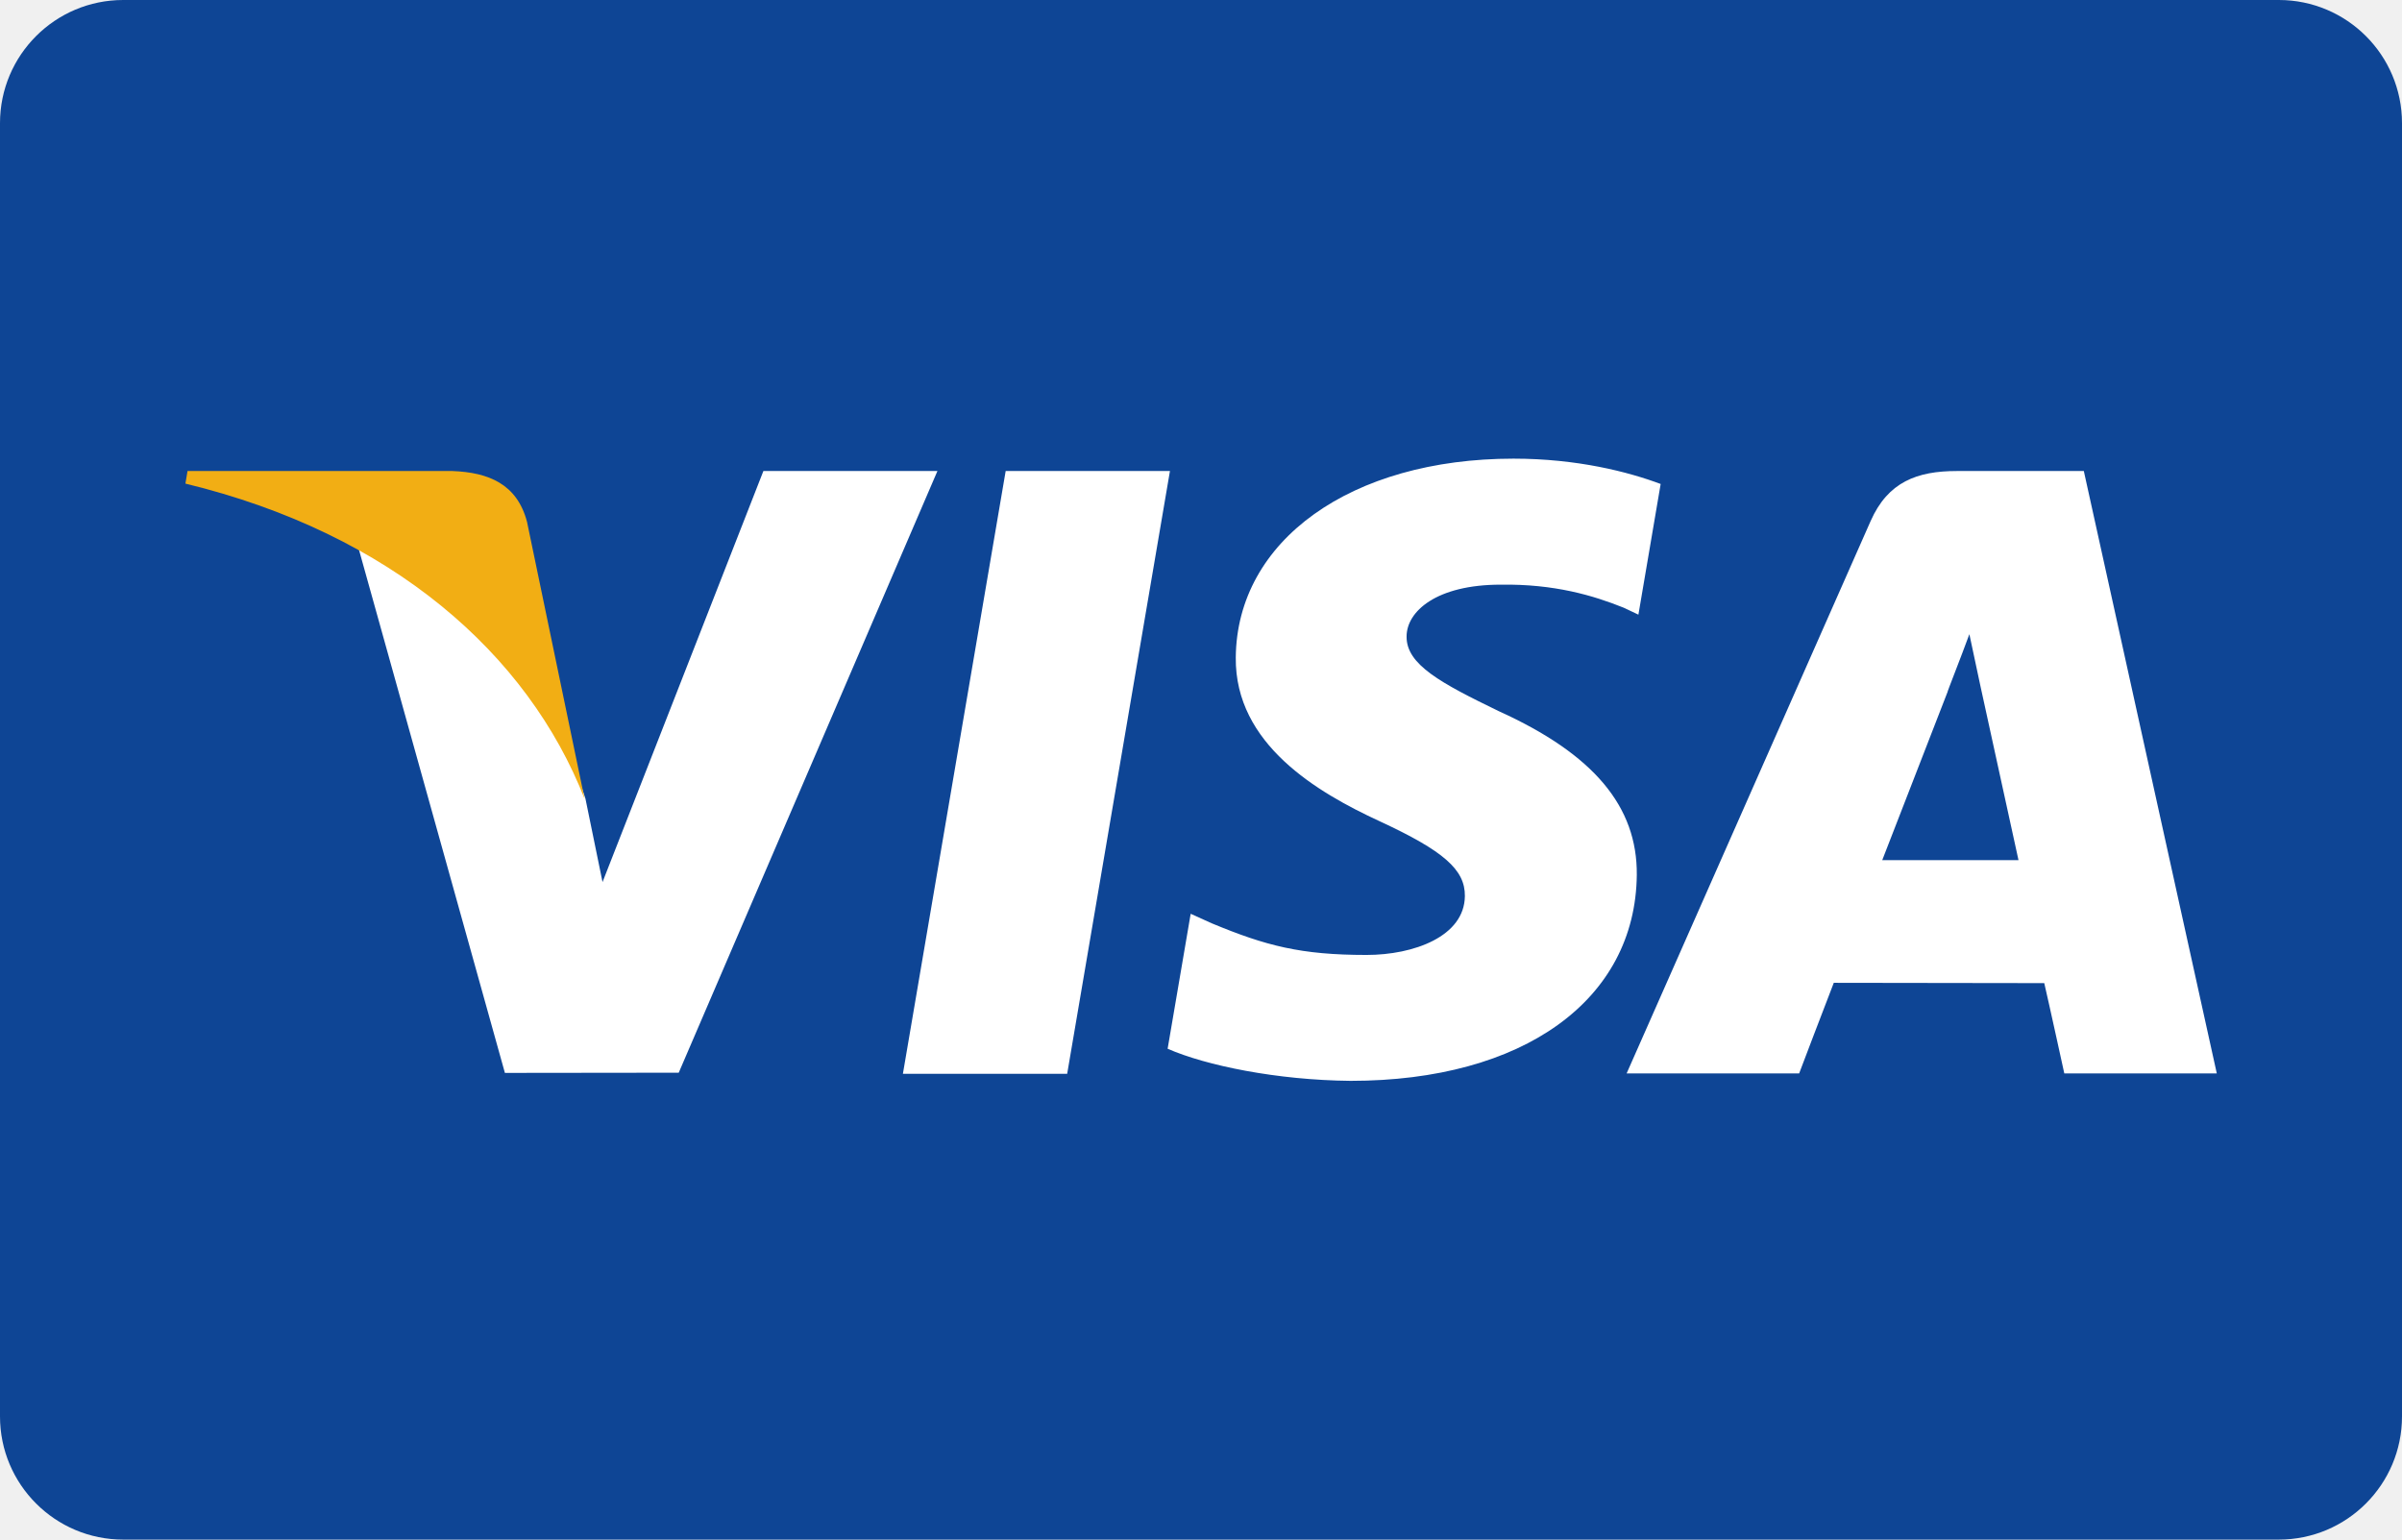
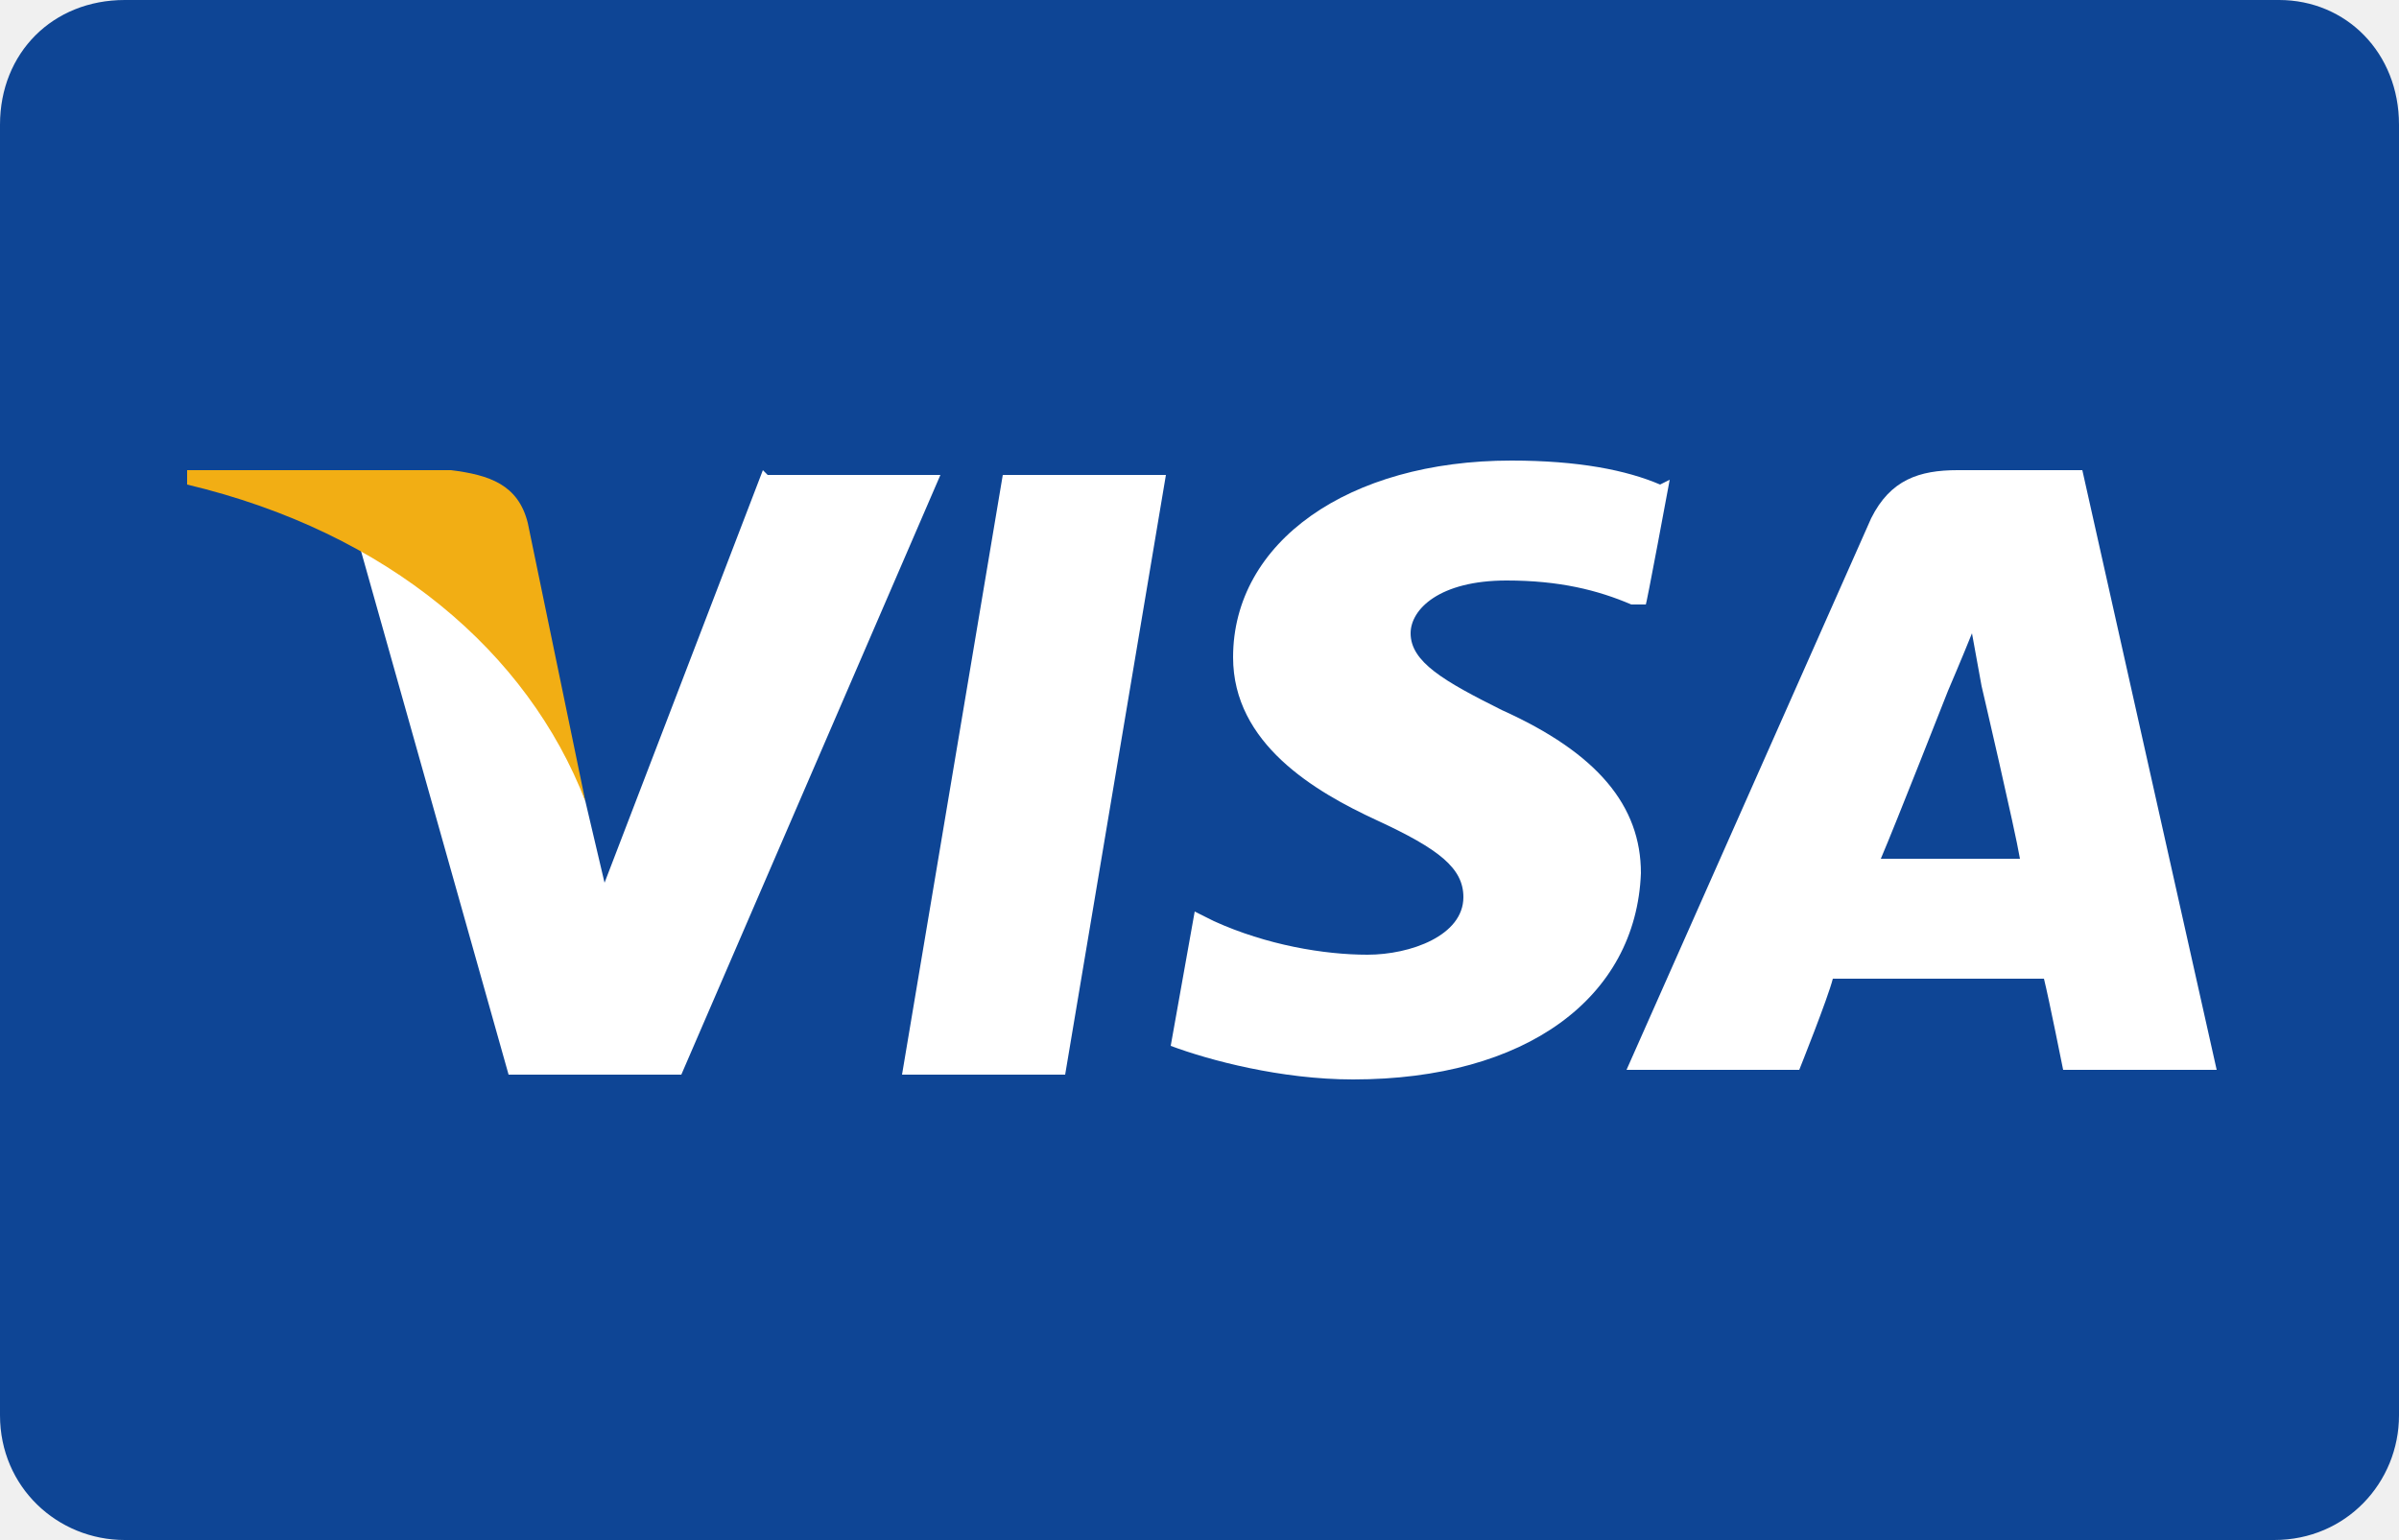
- <svg xmlns="http://www.w3.org/2000/svg" id="Layer_1" data-name="Layer 1" viewBox="0 0 238.63 152.97">
+ <svg xmlns="http://www.w3.org/2000/svg" id="Layer_1" version="1.1" viewBox="0 0 50 32.1">
  <defs>
    <style>
-       .cls-1 {
+       .st0 {
        fill: #fff;
      }

-       .cls-2 {
+       .st1 {
        fill: #f2ae14;
      }

-       .cls-3 {
+       .st2 {
        fill: #0e4595;
      }
    </style>
  </defs>
-   <path class="cls-3" d="M12.24,0h214.15c6.76,0,12.24,5.48,12.24,12.24v128.49c0,6.76-5.48,12.24-12.24,12.24H12.24C5.48,152.97,0,147.49,0,140.73V12.24C0,5.48,5.48,0,12.24,0Z" />
-   <path class="cls-1" d="M89.7,106.69l10.21-59.89h16.32l-10.21,59.89h-16.32ZM164.99,48.09c-3.23-1.21-8.3-2.52-14.63-2.52-16.13,0-27.49,8.12-27.59,19.76-.09,8.61,8.11,13.41,14.3,16.27,6.35,2.94,8.49,4.81,8.46,7.43-.04,4.01-5.07,5.85-9.77,5.85-6.53,0-10-.91-15.37-3.14l-2.1-.95-2.29,13.41c3.81,1.67,10.86,3.12,18.18,3.19,17.16,0,28.3-8.03,28.43-20.46.06-6.81-4.29-12-13.71-16.27-5.71-2.77-9.2-4.62-9.16-7.42,0-2.49,2.96-5.15,9.35-5.15,5.34-.08,9.21,1.08,12.22,2.29l1.46.69,2.21-12.98ZM207,46.8h-12.61c-3.91,0-6.83,1.07-8.55,4.97l-24.24,54.88h17.14s2.8-7.38,3.44-9c1.87,0,18.53.03,20.91.03.49,2.1,1.99,8.97,1.99,8.97h15.15l-13.21-59.85h0ZM186.99,85.47c1.35-3.45,6.5-16.74,6.5-16.74-.1.16,1.34-3.47,2.16-5.72l1.1,5.16s3.13,14.3,3.78,17.29h-13.55ZM75.84,46.8l-15.98,40.84-1.7-8.3c-2.98-9.57-12.25-19.93-22.61-25.12l14.61,52.38,17.27-.02,25.7-59.78h-17.29" />
-   <path class="cls-2" d="M44.95,46.8h-26.32l-.21,1.25c20.48,4.96,34.03,16.94,39.66,31.33l-5.72-27.52c-.99-3.79-3.85-4.92-7.4-5.06" />
+   <path class="st2" d="M2.6,0h44.9C48.9,0,50,1.1,50,2.6v26.9c0,1.4-1.1,2.6-2.6,2.6H2.6c-1.4,0-2.6-1.1-2.6-2.6V2.6C0,1.1,1.1,0,2.6,0Z" />
+   <path class="st0" d="M18.8,22.4l2.1-12.5h3.4l-2.1,12.5h-3.4ZM34.6,10.1c-.7-.3-1.7-.5-3.1-.5-3.4,0-5.8,1.7-5.8,4.1,0,1.8,1.7,2.8,3,3.4,1.3.6,1.8,1,1.8,1.6,0,.8-1.1,1.2-2,1.2s-2.1-.2-3.2-.7l-.4-.2-.5,2.8c.8.3,2.3.7,3.8.7,3.6,0,5.9-1.7,6-4.3,0-1.4-.9-2.5-2.9-3.4-1.2-.6-1.9-1-1.9-1.6,0-.5.6-1.1,2-1.1,1.1,0,1.9.2,2.6.5h.3c0,.1.5-2.6.5-2.6h0ZM43.4,9.8h-2.6c-.8,0-1.4.2-1.8,1l-5.1,11.5h3.6s.6-1.5.7-1.9c.4,0,3.9,0,4.4,0,.1.4.4,1.9.4,1.9h3.2l-2.8-12.5h0ZM39.2,17.9c.3-.7,1.4-3.5,1.4-3.5,0,0,.3-.7.5-1.2l.2,1.1s.7,3,.8,3.6h-2.8,0ZM15.9,9.8l-3.3,8.6-.4-1.7c-.6-2-2.6-4.2-4.7-5.3l3.1,11h3.6s5.4-12.5,5.4-12.5h-3.6" />
+   <path class="st1" d="M9.4,9.8H3.9v.3c4.2,1,7.1,3.5,8.3,6.6l-1.2-5.8c-.2-.8-.8-1-1.6-1.1" />
</svg>
